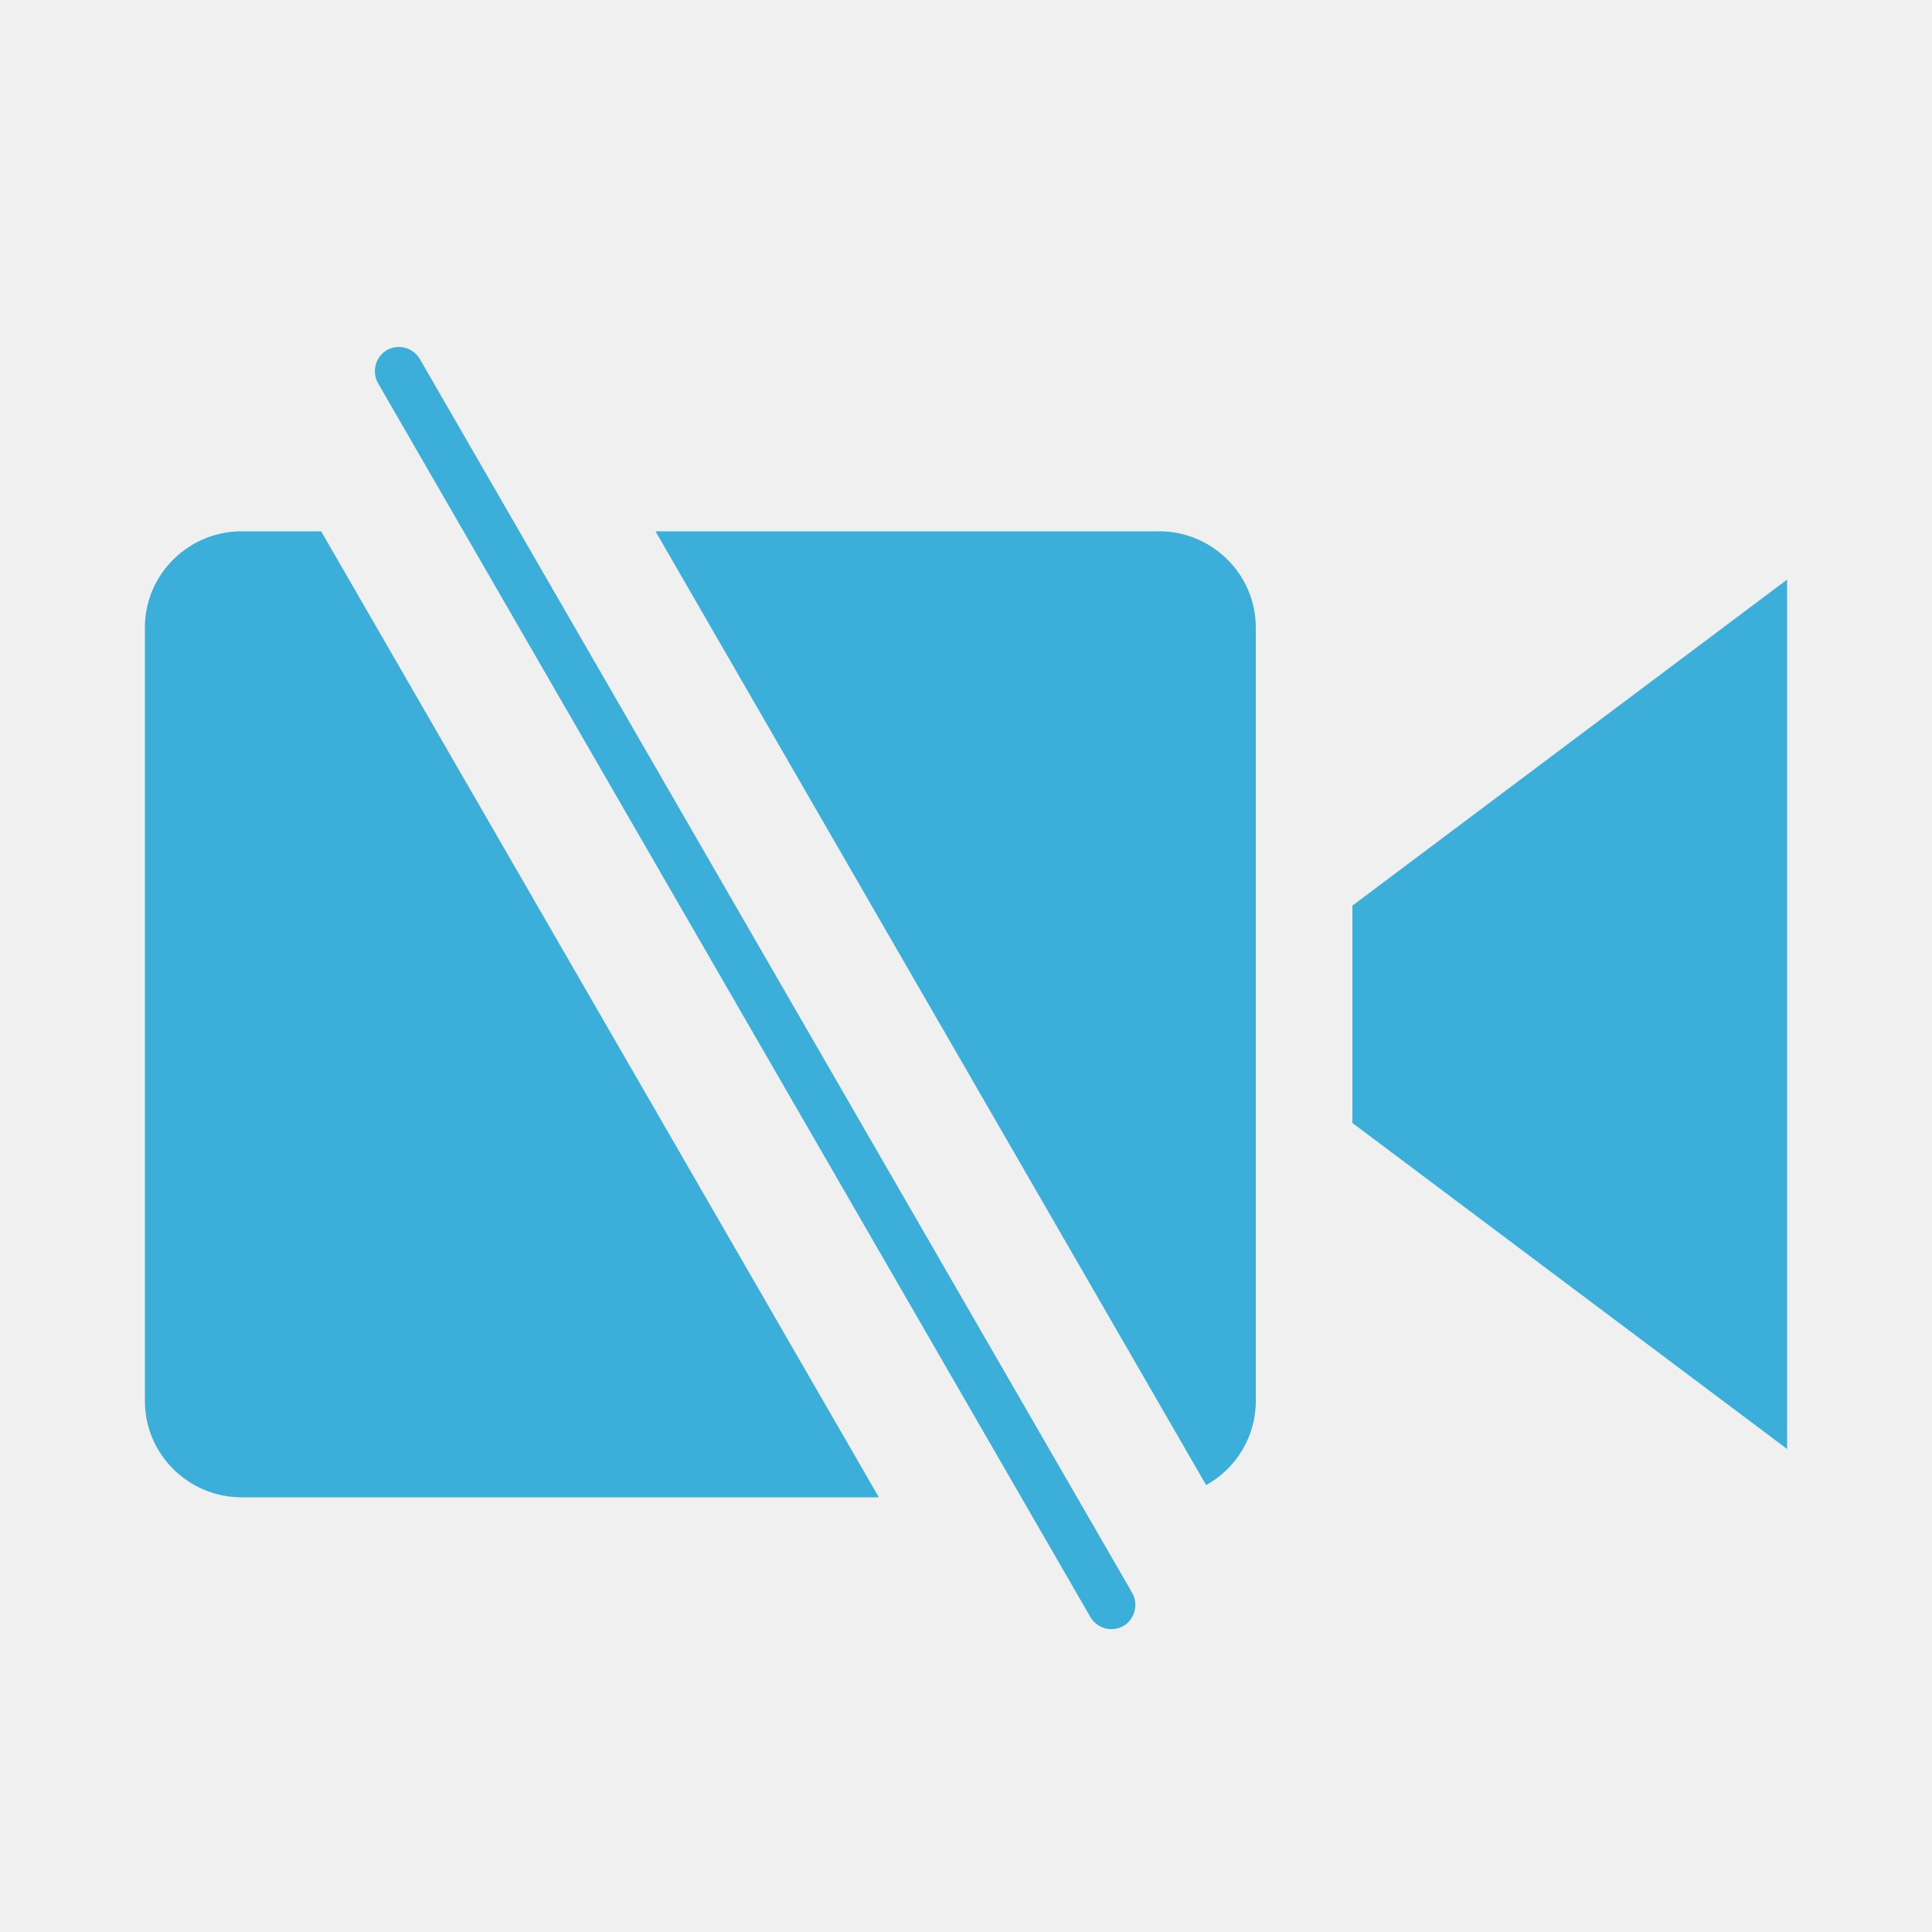
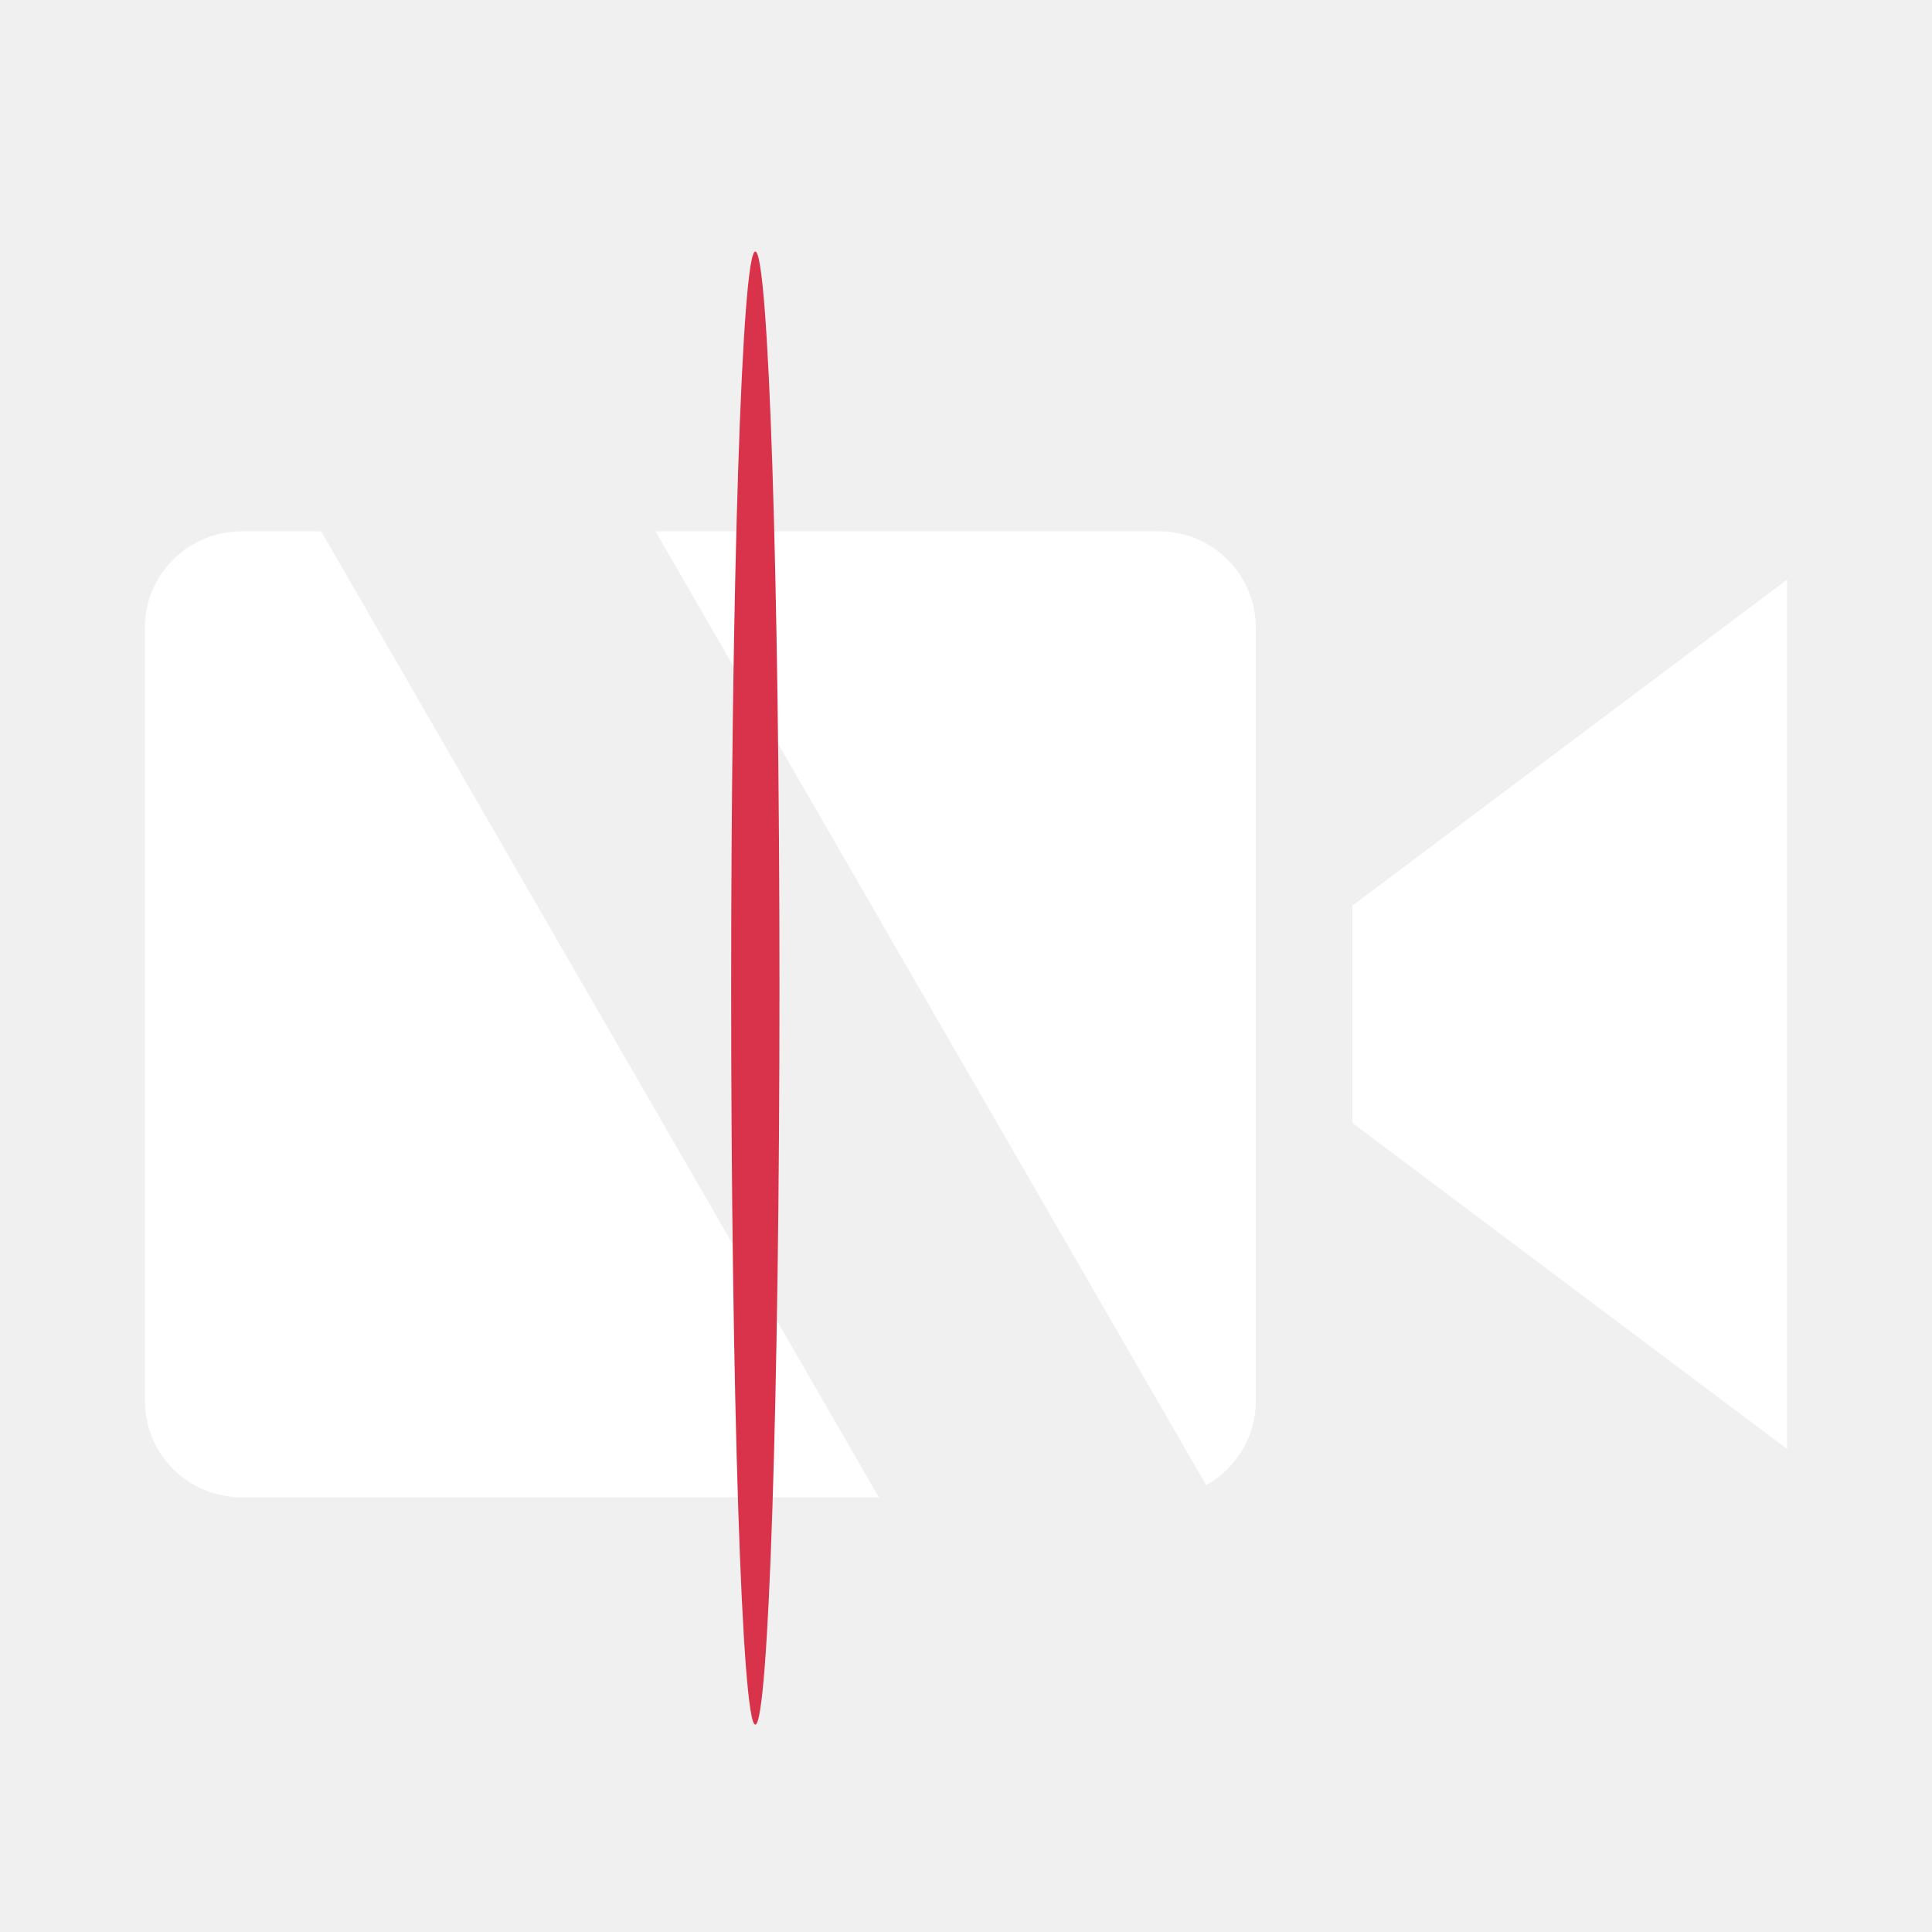
<svg xmlns="http://www.w3.org/2000/svg" width="40px" height="40px" viewBox="0 0 40 40" version="1.1">
  <defs />
  <g id="save-svg" stroke="none" stroke-width="1" fill="none" fill-rule="evenodd">
    <g id="camera_toggled">
      <g id="icon_video-OFF">
        <rect id="Padding-3" x="0" y="0" width="40" height="40" />
-         <g id="mic-stand" transform="translate(3, 7)" fill="#3BAFDA">
-           <path d="M10.571,4 L20.999,4 C22.104,4 23,4.898 23,5.991 L23,22.009 C23,22.756 22.584,23.407 21.972,23.748 L10.571,4 L10.571,4 Z M3.649,4 L2.001,4 C0.902,4 0,4.891 0,5.991 L0,22.009 C0,23.102 0.896,24 2.001,24 L15.196,24 L3.649,4 L3.649,4 Z M34,23 L25,16.25 L25,11.75 L34,5 L34,23 Z M4.828,0.936 C4.689,0.695 4.777,0.384 5.009,0.25 C5.248,0.112 5.556,0.197 5.694,0.436 L20.44,25.977 C20.579,26.218 20.491,26.53 20.259,26.664 C20.02,26.802 19.712,26.716 19.574,26.477 L4.828,0.936 Z" id="Rectangle-21" />
+         <g id="mic-stand" transform="translate(3, 7)">
+           <path d="M10.571,4 L20.999,4 C22.104,4 23,4.898 23,5.991 L23,22.009 C23,22.756 22.584,23.407 21.972,23.748 L10.571,4 Z M3.649,4 L2.001,4 C0.902,4 0,4.891 0,5.991 L0,22.009 C0,23.102 0.896,24 2.001,24 L15.196,24 L3.649,4 L3.649,4 Z M34,23 L25,16.25 L25,11.75 L34,5 L34,23 Z" id="Rectangle-21" fill="#FFFFFF" />
+           <rect id="Rectangle-71-Copy" fill="#D8334A" x="12.138" y="-1.793" width="1" height="30.5" rx="40" />
        </g>
      </g>
    </g>
  </g>
</svg>
